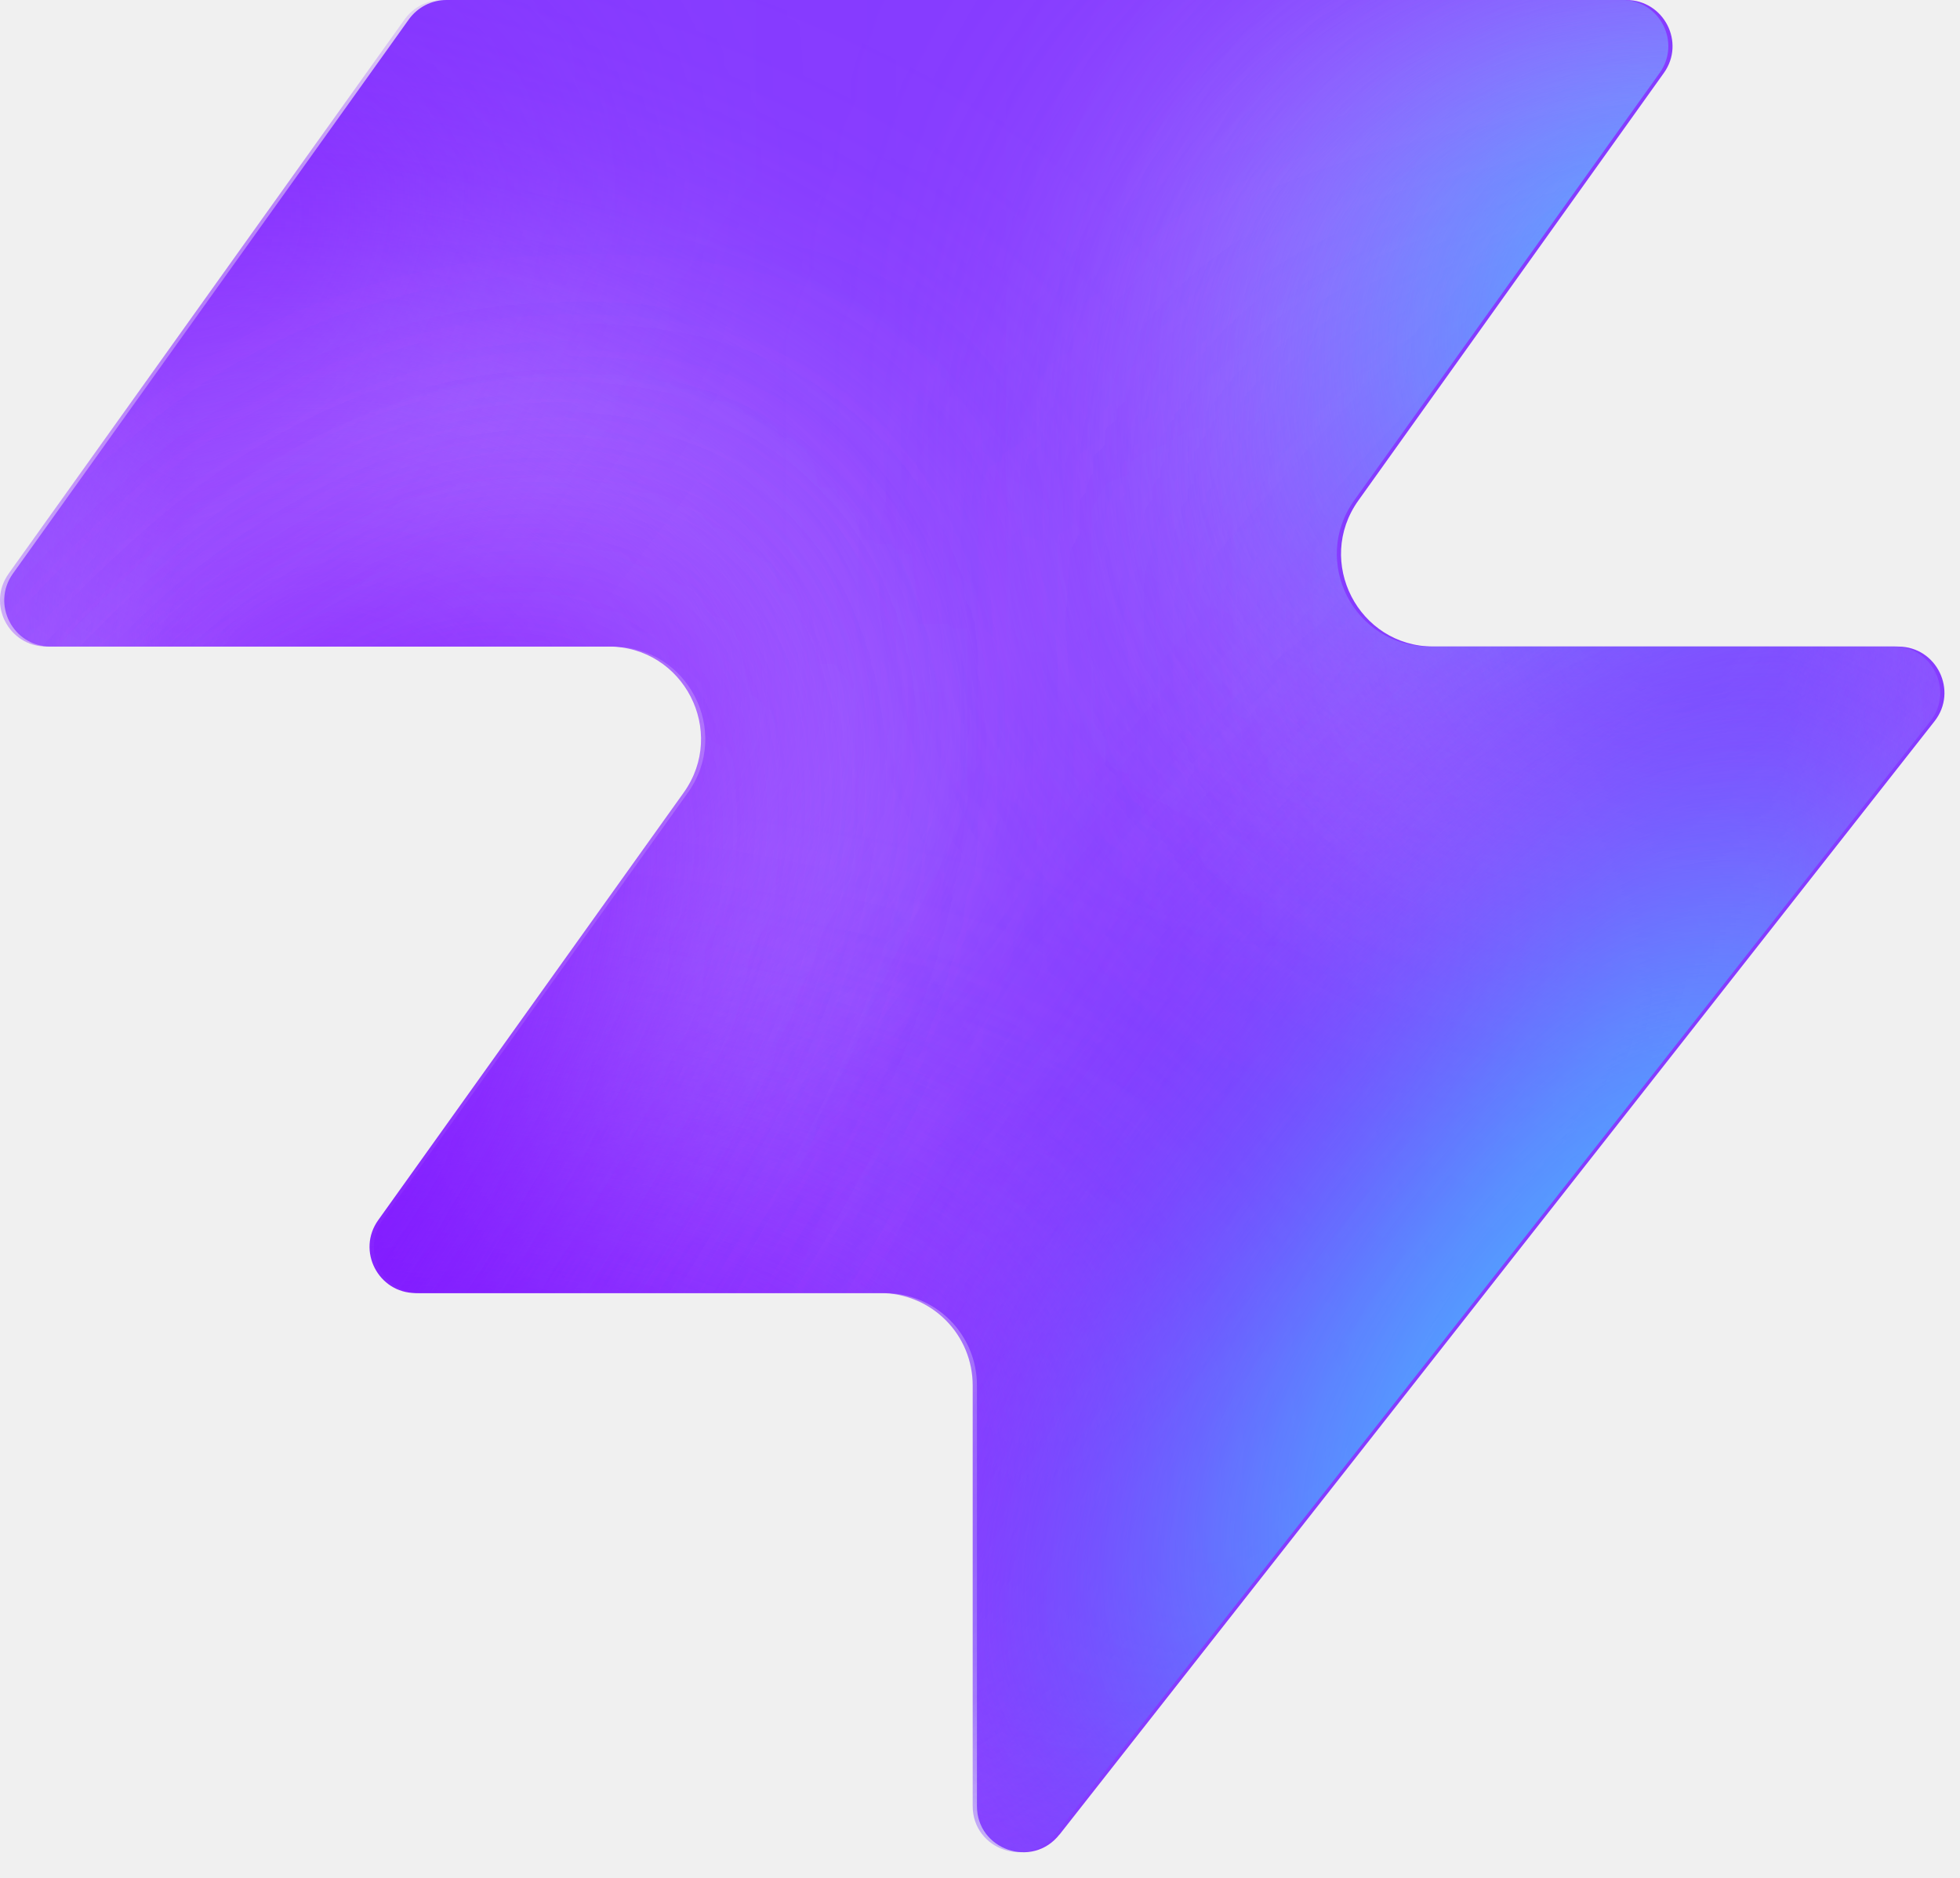
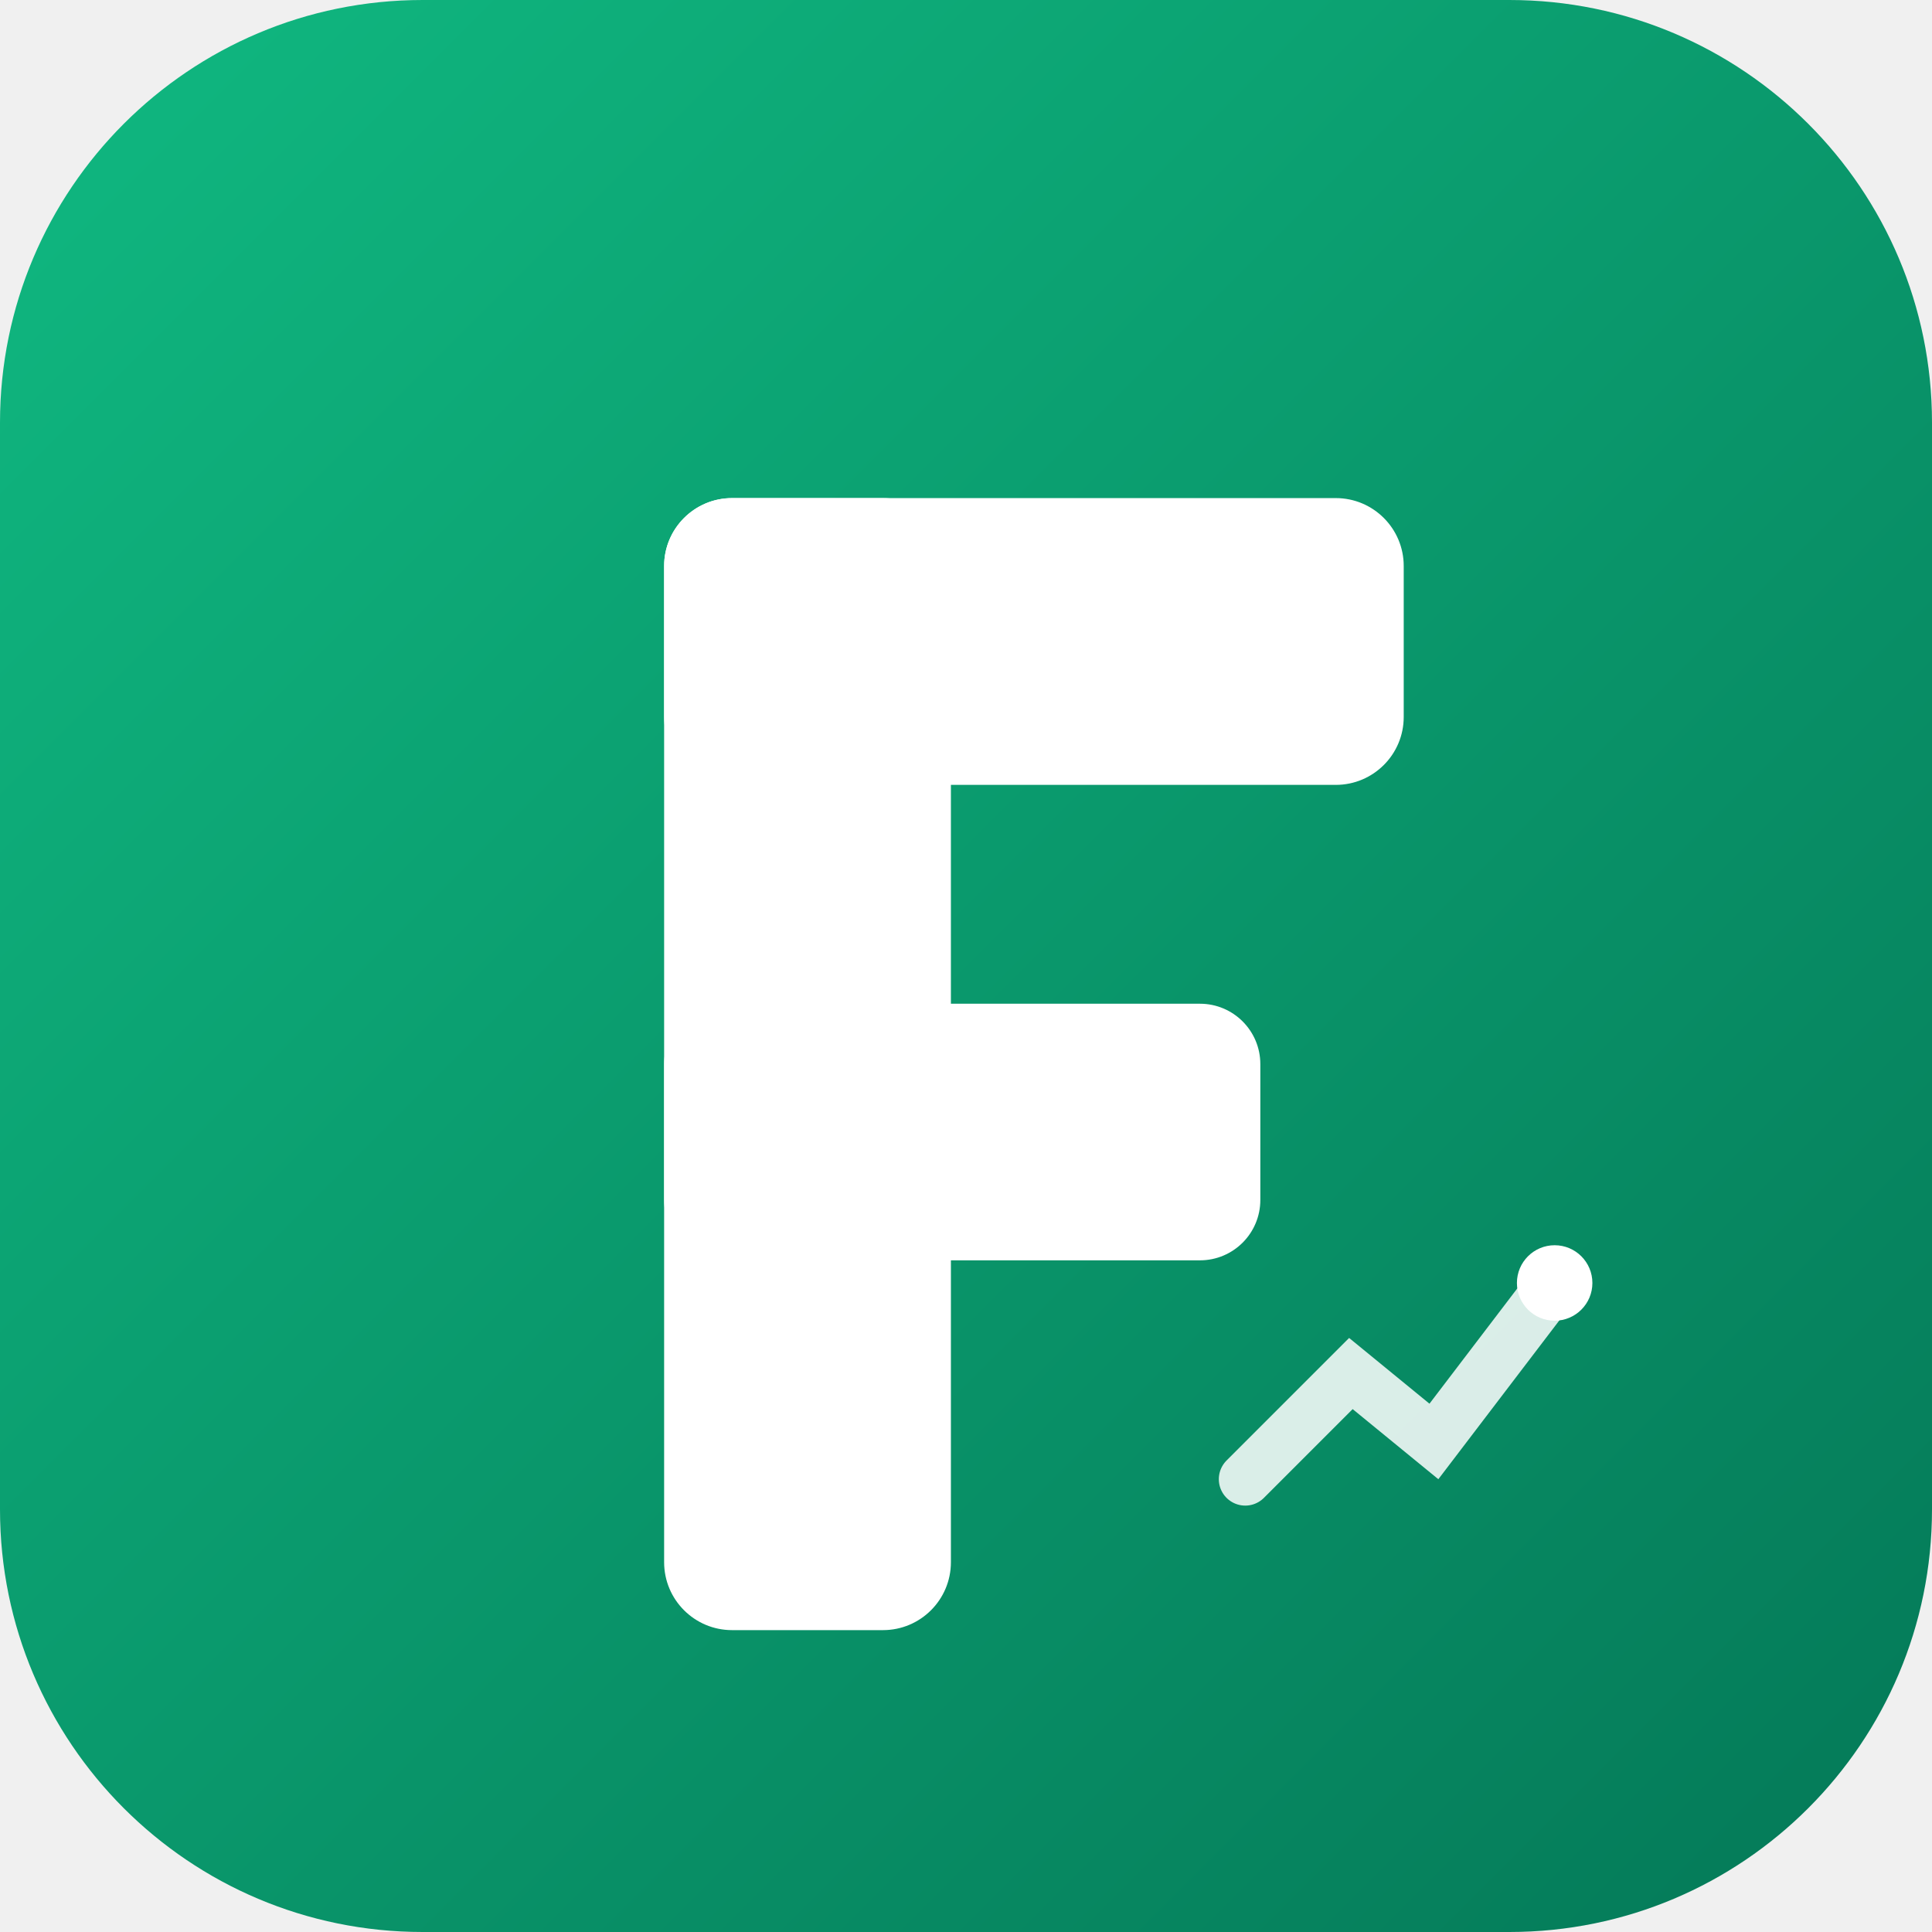
- <svg xmlns="http://www.w3.org/2000/svg" width="48" height="46" fill="none" viewBox="0 0 48 46">
-   <path fill="#863bff" d="M25.946 44.938c-.664.845-2.021.375-2.021-.698V33.937a2.26 2.26 0 0 0-2.262-2.262H10.287c-.92 0-1.456-1.04-.92-1.788l7.48-10.471c1.07-1.497 0-3.578-1.842-3.578H1.237c-.92 0-1.456-1.04-.92-1.788L10.013.474c.214-.297.556-.474.92-.474h28.894c.92 0 1.456 1.04.92 1.788l-7.48 10.471c-1.07 1.498 0 3.579 1.842 3.579h11.377c.943 0 1.473 1.088.89 1.83L25.947 44.94z" style="fill:#863bff;fill:color(display-p3 .525 .23 1);fill-opacity:1" />
-   <mask id="a" width="48" height="46" x="0" y="0" maskUnits="userSpaceOnUse" style="mask-type:alpha">
-     <path fill="#000" d="M25.842 44.938c-.664.844-2.021.375-2.021-.698V33.937a2.26 2.26 0 0 0-2.262-2.262H10.183c-.92 0-1.456-1.04-.92-1.788l7.48-10.471c1.07-1.498 0-3.579-1.842-3.579H1.133c-.92 0-1.456-1.04-.92-1.787L9.91.473c.214-.297.556-.474.92-.474h28.894c.92 0 1.456 1.04.92 1.788l-7.48 10.471c-1.07 1.498 0 3.578 1.842 3.578h11.377c.943 0 1.473 1.088.89 1.832L25.843 44.94z" style="fill:#000;fill-opacity:1" />
-   </mask>
-   <g mask="url(#a)">
-     <g filter="url(#b)">
-       <ellipse cx="5.508" cy="14.704" fill="#ede6ff" rx="5.508" ry="14.704" style="fill:#ede6ff;fill:color(display-p3 .927 .903 1);fill-opacity:1" transform="matrix(.00324 1 1 -.00324 -4.47 31.516)" />
-     </g>
-     <g filter="url(#c)">
-       <ellipse cx="10.399" cy="29.851" fill="#ede6ff" rx="10.399" ry="29.851" style="fill:#ede6ff;fill:color(display-p3 .927 .903 1);fill-opacity:1" transform="matrix(.00324 1 1 -.00324 -39.328 7.883)" />
-     </g>
-     <g filter="url(#d)">
-       <ellipse cx="5.508" cy="30.487" fill="#7e14ff" rx="5.508" ry="30.487" style="fill:#7e14ff;fill:color(display-p3 .492 .077 1);fill-opacity:1" transform="rotate(89.814 -25.913 -14.639)scale(1 -1)" />
-     </g>
-     <g filter="url(#e)">
-       <ellipse cx="5.508" cy="30.599" fill="#7e14ff" rx="5.508" ry="30.599" style="fill:#7e14ff;fill:color(display-p3 .492 .077 1);fill-opacity:1" transform="rotate(89.814 -32.644 -3.334)scale(1 -1)" />
-     </g>
-     <g filter="url(#f)">
-       <ellipse cx="5.508" cy="30.599" fill="#7e14ff" rx="5.508" ry="30.599" style="fill:#7e14ff;fill:color(display-p3 .492 .077 1);fill-opacity:1" transform="matrix(.00324 1 1 -.00324 -34.34 30.47)" />
-     </g>
-     <g filter="url(#g)">
-       <ellipse cx="14.072" cy="22.078" fill="#ede6ff" rx="14.072" ry="22.078" style="fill:#ede6ff;fill:color(display-p3 .927 .903 1);fill-opacity:1" transform="rotate(93.35 24.506 48.493)scale(-1 1)" />
-     </g>
-     <g filter="url(#h)">
-       <ellipse cx="3.47" cy="21.501" fill="#7e14ff" rx="3.47" ry="21.501" style="fill:#7e14ff;fill:color(display-p3 .492 .077 1);fill-opacity:1" transform="rotate(89.009 28.708 47.59)scale(-1 1)" />
-     </g>
-     <g filter="url(#i)">
-       <ellipse cx="3.47" cy="21.501" fill="#7e14ff" rx="3.47" ry="21.501" style="fill:#7e14ff;fill:color(display-p3 .492 .077 1);fill-opacity:1" transform="rotate(89.009 28.708 47.59)scale(-1 1)" />
-     </g>
-     <g filter="url(#j)">
-       <ellipse cx=".387" cy="8.972" fill="#7e14ff" rx="4.407" ry="29.108" style="fill:#7e14ff;fill:color(display-p3 .492 .077 1);fill-opacity:1" transform="rotate(39.51 .387 8.972)" />
-     </g>
-     <g filter="url(#k)">
-       <ellipse cx="47.523" cy="-6.092" fill="#7e14ff" rx="4.407" ry="29.108" style="fill:#7e14ff;fill:color(display-p3 .492 .077 1);fill-opacity:1" transform="rotate(37.892 47.523 -6.092)" />
-     </g>
-     <g filter="url(#l)">
-       <ellipse cx="41.412" cy="6.333" fill="#47bfff" rx="5.971" ry="9.665" style="fill:#47bfff;fill:color(display-p3 .28 .748 1);fill-opacity:1" transform="rotate(37.892 41.412 6.333)" />
-     </g>
-     <g filter="url(#m)">
-       <ellipse cx="-1.879" cy="38.332" fill="#7e14ff" rx="4.407" ry="29.108" style="fill:#7e14ff;fill:color(display-p3 .492 .077 1);fill-opacity:1" transform="rotate(37.892 -1.88 38.332)" />
-     </g>
-     <g filter="url(#n)">
-       <ellipse cx="-1.879" cy="38.332" fill="#7e14ff" rx="4.407" ry="29.108" style="fill:#7e14ff;fill:color(display-p3 .492 .077 1);fill-opacity:1" transform="rotate(37.892 -1.88 38.332)" />
-     </g>
-     <g filter="url(#o)">
-       <ellipse cx="35.651" cy="29.907" fill="#7e14ff" rx="4.407" ry="29.108" style="fill:#7e14ff;fill:color(display-p3 .492 .077 1);fill-opacity:1" transform="rotate(37.892 35.651 29.907)" />
-     </g>
-     <g filter="url(#p)">
-       <ellipse cx="38.418" cy="32.4" fill="#47bfff" rx="5.971" ry="15.297" style="fill:#47bfff;fill:color(display-p3 .28 .748 1);fill-opacity:1" transform="rotate(37.892 38.418 32.4)" />
-     </g>
+ <svg xmlns="http://www.w3.org/2000/svg" width="512" height="512" viewBox="0 0 512 512">
+   <defs>
+     <linearGradient id="bg" x1="0" y1="0" x2="1" y2="1">
+       <stop offset="0%" stop-color="#10b981" />
+       <stop offset="100%" stop-color="#047857" />
+     </linearGradient>
+   </defs>
+   <rect width="512" height="512" rx="112" fill="url(#bg)" />
+   <g fill="#ffffff">
+     <rect x="176" y="132" width="76" height="300" rx="18" />
+     <rect x="176" y="132" width="196" height="76" rx="18" />
+     <rect x="176" y="266" width="158" height="68" rx="16" />
  </g>
-   <defs>
-     <filter id="b" width="60.045" height="41.654" x="-19.77" y="16.149" color-interpolation-filters="sRGB" filterUnits="userSpaceOnUse">
-       <feFlood flood-opacity="0" result="BackgroundImageFix" />
-       <feBlend in="SourceGraphic" in2="BackgroundImageFix" result="shape" />
-       <feGaussianBlur result="effect1_foregroundBlur_2002_17158" stdDeviation="7.659" />
-     </filter>
-     <filter id="c" width="90.34" height="51.437" x="-54.613" y="-7.533" color-interpolation-filters="sRGB" filterUnits="userSpaceOnUse">
-       <feFlood flood-opacity="0" result="BackgroundImageFix" />
-       <feBlend in="SourceGraphic" in2="BackgroundImageFix" result="shape" />
-       <feGaussianBlur result="effect1_foregroundBlur_2002_17158" stdDeviation="7.659" />
-     </filter>
-     <filter id="d" width="79.355" height="29.4" x="-49.64" y="2.03" color-interpolation-filters="sRGB" filterUnits="userSpaceOnUse">
-       <feFlood flood-opacity="0" result="BackgroundImageFix" />
-       <feBlend in="SourceGraphic" in2="BackgroundImageFix" result="shape" />
-       <feGaussianBlur result="effect1_foregroundBlur_2002_17158" stdDeviation="4.596" />
-     </filter>
-     <filter id="e" width="79.579" height="29.4" x="-45.045" y="20.029" color-interpolation-filters="sRGB" filterUnits="userSpaceOnUse">
-       <feFlood flood-opacity="0" result="BackgroundImageFix" />
-       <feBlend in="SourceGraphic" in2="BackgroundImageFix" result="shape" />
-       <feGaussianBlur result="effect1_foregroundBlur_2002_17158" stdDeviation="4.596" />
-     </filter>
-     <filter id="f" width="79.579" height="29.4" x="-43.513" y="21.178" color-interpolation-filters="sRGB" filterUnits="userSpaceOnUse">
-       <feFlood flood-opacity="0" result="BackgroundImageFix" />
-       <feBlend in="SourceGraphic" in2="BackgroundImageFix" result="shape" />
-       <feGaussianBlur result="effect1_foregroundBlur_2002_17158" stdDeviation="4.596" />
-     </filter>
-     <filter id="g" width="74.749" height="58.852" x="15.756" y="-17.901" color-interpolation-filters="sRGB" filterUnits="userSpaceOnUse">
-       <feFlood flood-opacity="0" result="BackgroundImageFix" />
-       <feBlend in="SourceGraphic" in2="BackgroundImageFix" result="shape" />
-       <feGaussianBlur result="effect1_foregroundBlur_2002_17158" stdDeviation="7.659" />
-     </filter>
-     <filter id="h" width="61.377" height="25.362" x="23.548" y="2.284" color-interpolation-filters="sRGB" filterUnits="userSpaceOnUse">
-       <feFlood flood-opacity="0" result="BackgroundImageFix" />
-       <feBlend in="SourceGraphic" in2="BackgroundImageFix" result="shape" />
-       <feGaussianBlur result="effect1_foregroundBlur_2002_17158" stdDeviation="4.596" />
-     </filter>
-     <filter id="i" width="61.377" height="25.362" x="23.548" y="2.284" color-interpolation-filters="sRGB" filterUnits="userSpaceOnUse">
-       <feFlood flood-opacity="0" result="BackgroundImageFix" />
-       <feBlend in="SourceGraphic" in2="BackgroundImageFix" result="shape" />
-       <feGaussianBlur result="effect1_foregroundBlur_2002_17158" stdDeviation="4.596" />
-     </filter>
-     <filter id="j" width="56.045" height="63.649" x="-27.636" y="-22.853" color-interpolation-filters="sRGB" filterUnits="userSpaceOnUse">
-       <feFlood flood-opacity="0" result="BackgroundImageFix" />
-       <feBlend in="SourceGraphic" in2="BackgroundImageFix" result="shape" />
-       <feGaussianBlur result="effect1_foregroundBlur_2002_17158" stdDeviation="4.596" />
-     </filter>
-     <filter id="k" width="54.814" height="64.646" x="20.116" y="-38.415" color-interpolation-filters="sRGB" filterUnits="userSpaceOnUse">
-       <feFlood flood-opacity="0" result="BackgroundImageFix" />
-       <feBlend in="SourceGraphic" in2="BackgroundImageFix" result="shape" />
-       <feGaussianBlur result="effect1_foregroundBlur_2002_17158" stdDeviation="4.596" />
-     </filter>
-     <filter id="l" width="33.541" height="35.313" x="24.641" y="-11.323" color-interpolation-filters="sRGB" filterUnits="userSpaceOnUse">
-       <feFlood flood-opacity="0" result="BackgroundImageFix" />
-       <feBlend in="SourceGraphic" in2="BackgroundImageFix" result="shape" />
-       <feGaussianBlur result="effect1_foregroundBlur_2002_17158" stdDeviation="4.596" />
-     </filter>
-     <filter id="m" width="54.814" height="64.646" x="-29.286" y="6.009" color-interpolation-filters="sRGB" filterUnits="userSpaceOnUse">
-       <feFlood flood-opacity="0" result="BackgroundImageFix" />
-       <feBlend in="SourceGraphic" in2="BackgroundImageFix" result="shape" />
-       <feGaussianBlur result="effect1_foregroundBlur_2002_17158" stdDeviation="4.596" />
-     </filter>
-     <filter id="n" width="54.814" height="64.646" x="-29.286" y="6.009" color-interpolation-filters="sRGB" filterUnits="userSpaceOnUse">
-       <feFlood flood-opacity="0" result="BackgroundImageFix" />
-       <feBlend in="SourceGraphic" in2="BackgroundImageFix" result="shape" />
-       <feGaussianBlur result="effect1_foregroundBlur_2002_17158" stdDeviation="4.596" />
-     </filter>
-     <filter id="o" width="54.814" height="64.646" x="8.244" y="-2.416" color-interpolation-filters="sRGB" filterUnits="userSpaceOnUse">
-       <feFlood flood-opacity="0" result="BackgroundImageFix" />
-       <feBlend in="SourceGraphic" in2="BackgroundImageFix" result="shape" />
-       <feGaussianBlur result="effect1_foregroundBlur_2002_17158" stdDeviation="4.596" />
-     </filter>
-     <filter id="p" width="39.409" height="43.623" x="18.713" y="10.588" color-interpolation-filters="sRGB" filterUnits="userSpaceOnUse">
-       <feFlood flood-opacity="0" result="BackgroundImageFix" />
-       <feBlend in="SourceGraphic" in2="BackgroundImageFix" result="shape" />
-       <feGaussianBlur result="effect1_foregroundBlur_2002_17158" stdDeviation="4.596" />
-     </filter>
-   </defs>
+   <g stroke="#ffffff" stroke-width="14" stroke-linecap="round" fill="none" opacity="0.85">
+     <polyline points="330,392 358,364 380,382 412,340" />
+   </g>
+   <circle cx="412" cy="340" r="10" fill="#ffffff" />
</svg>
